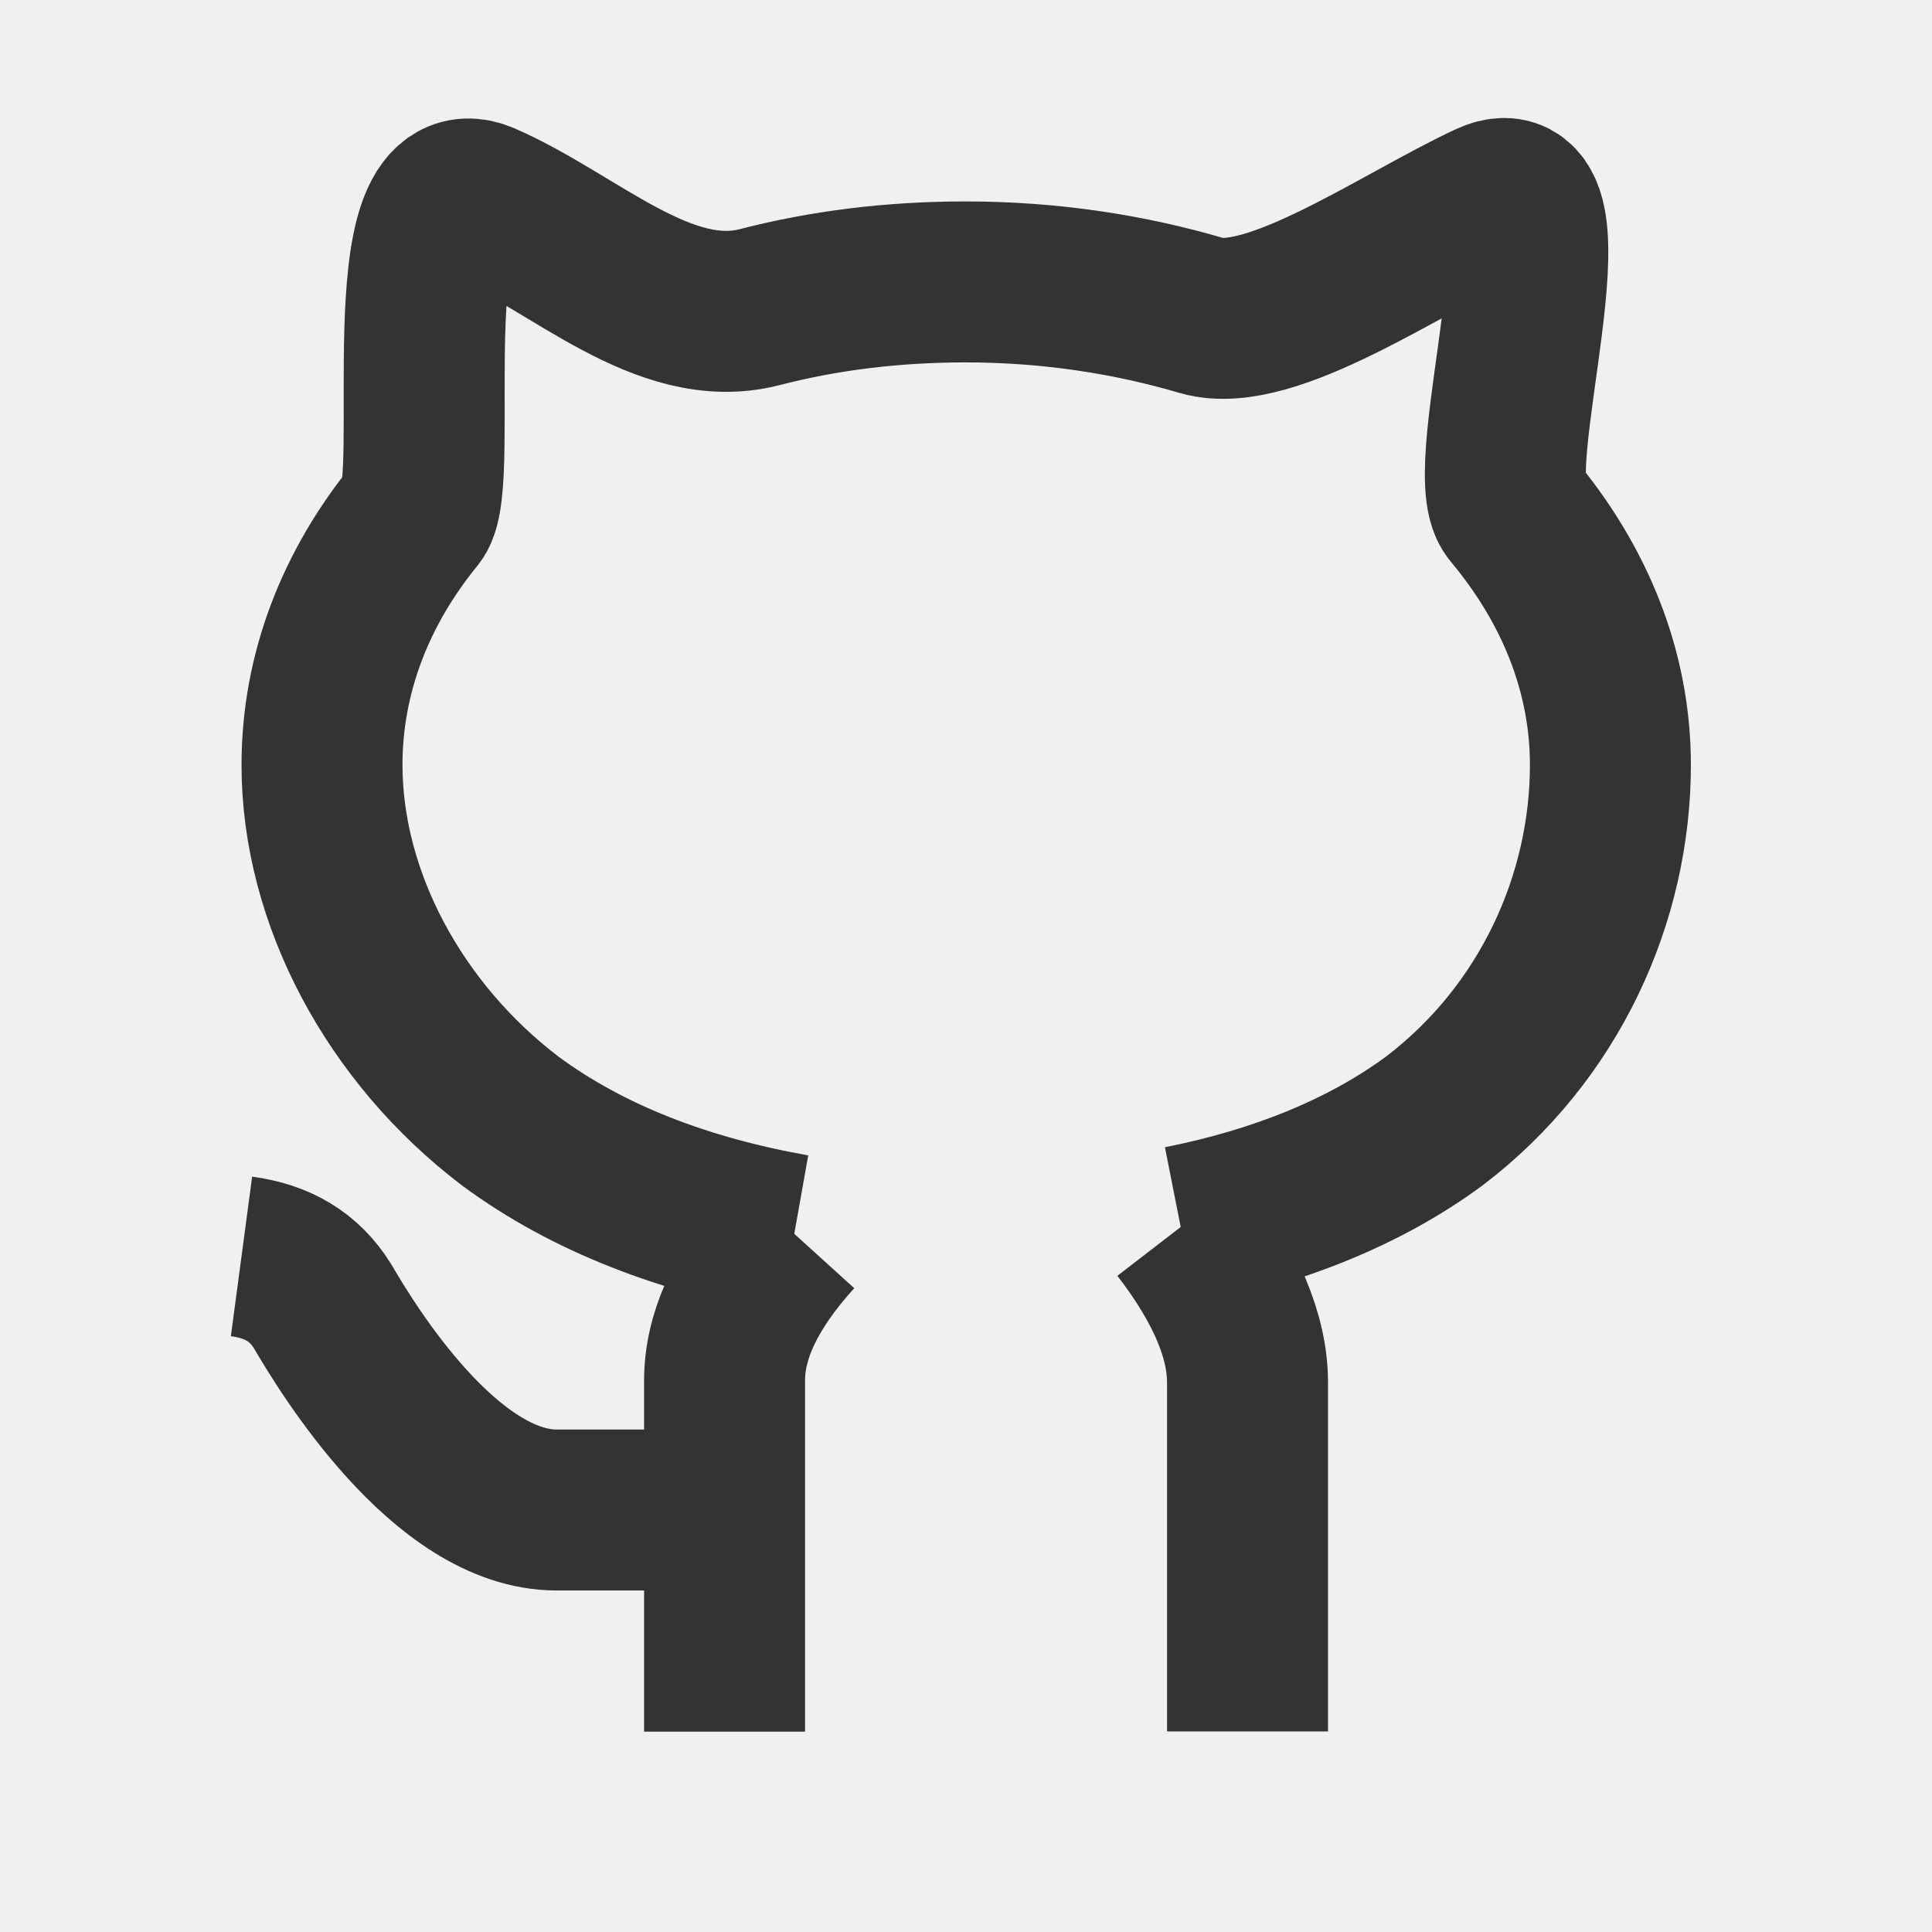
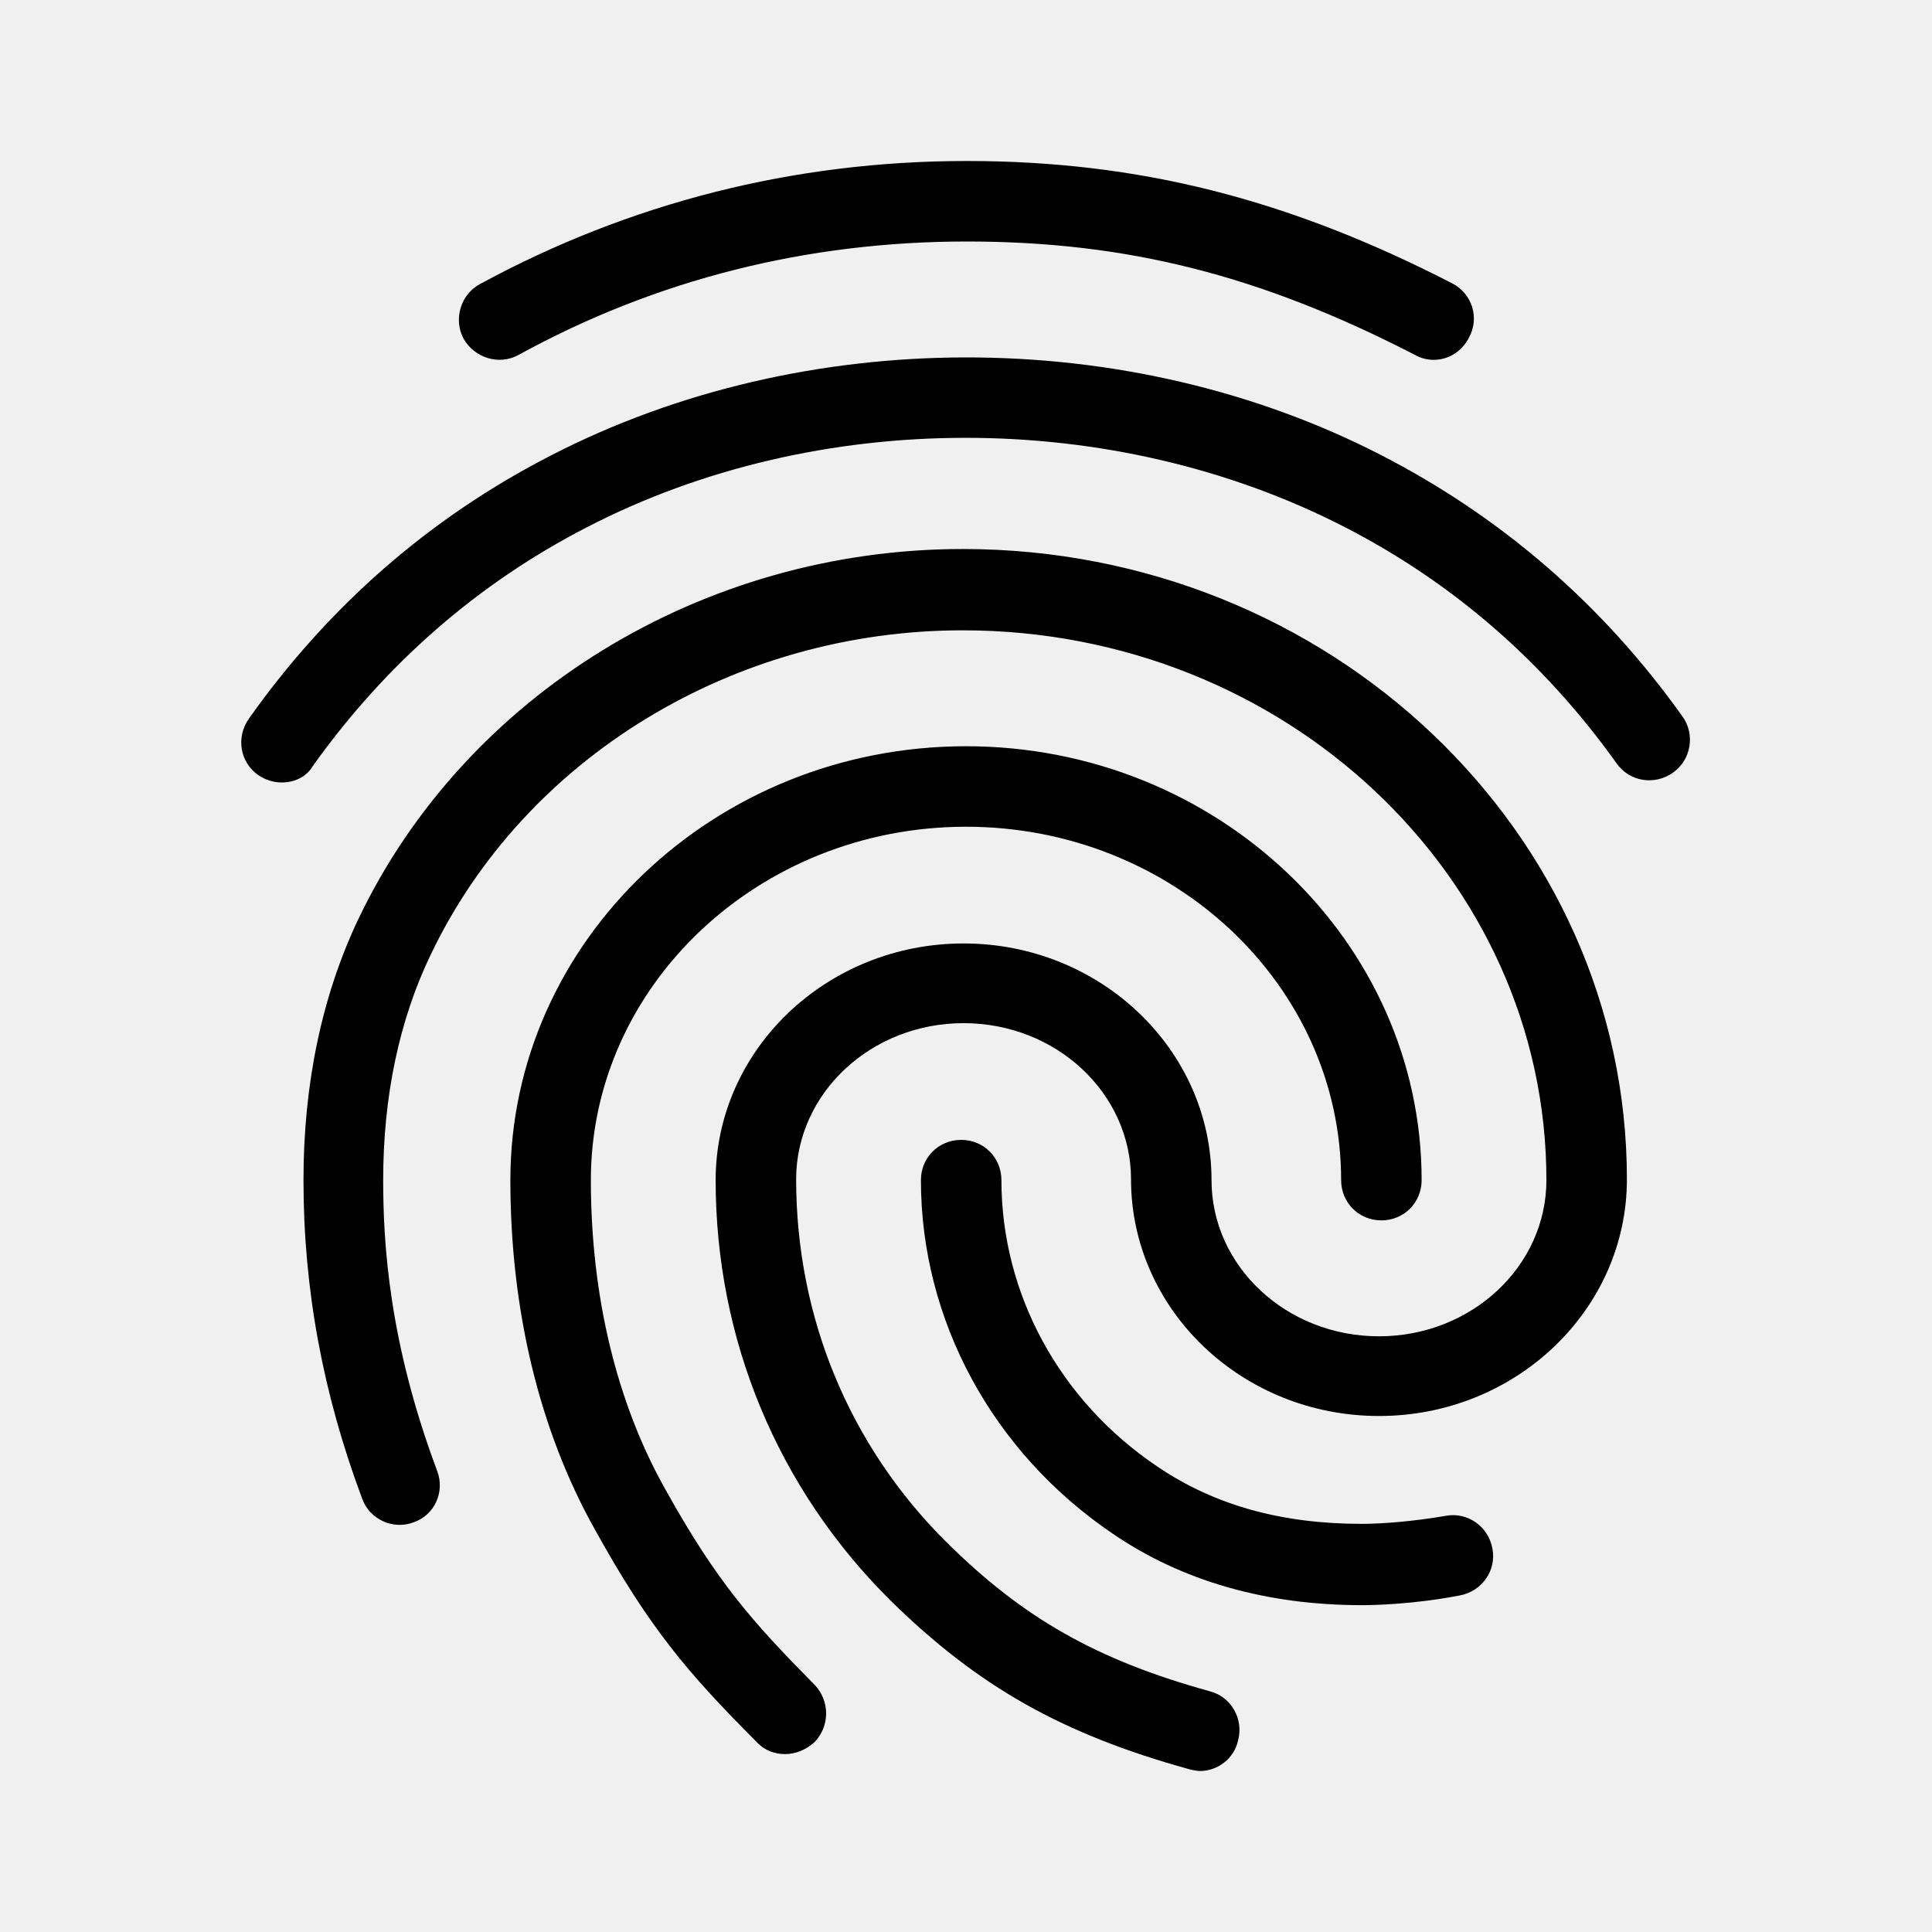
- <svg xmlns="http://www.w3.org/2000/svg" xmlns:xlink="http://www.w3.org/1999/xlink" width="16" height="16" viewBox="0 0 16 16" fill="none">
-   <defs>
-     <rect id="path_0" x="0" y="0" width="16" height="16" />
-   </defs>
-   <g opacity="1" transform="translate(0 0)  rotate(0 8 8)">
-     <mask id="bg-mask-0" fill="white">
-       <use xlink:href="#path_0" />
-     </mask>
-     <g mask="url(#bg-mask-0)">
-       <path id="路径 1" style="stroke:#333333; stroke-width:1.333; stroke-opacity:1; stroke-dasharray:0 0" transform="translate(2.666667 1.644695)  rotate(0 5.333333 4.287969)" d="M7.11,8.51C7.92,8.35 8.64,8.06 9.21,7.64C10.17,6.91 10.67,5.79 10.67,4.69C10.67,3.91 10.37,3.19 9.86,2.58C9.58,2.24 10.41,-0.31 9.67,0.03C8.94,0.37 7.86,1.13 7.29,0.97C6.68,0.79 6.02,0.69 5.33,0.69C4.73,0.69 4.16,0.76 3.62,0.9C2.83,1.1 2.09,0.36 1.33,0.03C0.58,-0.29 0.99,2.34 0.77,2.62C0.28,3.22 0,3.93 0,4.69C0,5.79 0.6,6.91 1.56,7.64C2.21,8.12 3.01,8.42 3.91,8.58 " />
-       <path id="路径 2" style="stroke:#333333; stroke-width:1.333; stroke-opacity:1; stroke-dasharray:0 0" transform="translate(6.000667 10.22063)  rotate(0 0.2896167 2.058117)" d="M0.58,0C0.19,0.43 0,0.83 0,1.21C0,1.59 0,2.56 0,4.12 " />
-       <path id="路径 3" style="stroke:#333333; stroke-width:1.333; stroke-opacity:1; stroke-dasharray:0 0" transform="translate(9.781533 10.15887)  rotate(0 0.2744333 2.089017)" d="M0,0C0.37,0.48 0.55,0.91 0.55,1.29C0.55,1.68 0.55,2.64 0.55,4.18 " />
-       <path id="路径 4" style="stroke:#333333; stroke-width:1.333; stroke-opacity:1; stroke-dasharray:0 0" transform="translate(2 10.40517)  rotate(0 2.0004 1.050417)" d="M0,0C0.3,0.04 0.52,0.17 0.67,0.41C0.88,0.77 1.69,2.1 2.61,2.1C3.22,2.1 3.68,2.1 4,2.1 " />
-     </g>
-   </g>
+ <svg xmlns="http://www.w3.org/2000/svg" height="24px" viewBox="0 0 24 24" width="24px" fill="#000000">
+   <path d="M0 0h24v24H0z" fill="none" />
+   <path d="M17.81 4.47c-.08 0-.16-.02-.23-.06C15.66 3.42 14 3 12.01 3c-1.98 0-3.86.47-5.57 1.41-.24.13-.54.04-.68-.2-.13-.24-.04-.55.2-.68C7.82 2.52 9.86 2 12.01 2c2.13 0 3.99.47 6.03 1.52.25.13.34.43.21.67-.09.18-.26.28-.44.28zM3.5 9.72c-.1 0-.2-.03-.29-.09-.23-.16-.28-.47-.12-.7.99-1.4 2.25-2.5 3.75-3.27C9.98 4.04 14 4.03 17.15 5.65c1.5.77 2.76 1.86 3.75 3.25.16.22.11.54-.12.7-.23.16-.54.11-.7-.12-.9-1.26-2.04-2.25-3.39-2.94-2.87-1.47-6.54-1.47-9.4.01-1.36.7-2.5 1.7-3.4 2.96-.08.14-.23.21-.39.21zm6.25 12.07c-.13 0-.26-.05-.35-.15-.87-.87-1.34-1.43-2.01-2.64-.69-1.23-1.05-2.73-1.05-4.34 0-2.97 2.54-5.39 5.66-5.39s5.66 2.42 5.66 5.39c0 .28-.22.5-.5.5s-.5-.22-.5-.5c0-2.42-2.09-4.39-4.66-4.39-2.57 0-4.66 1.97-4.66 4.39 0 1.44.32 2.77.93 3.85.64 1.15 1.08 1.64 1.85 2.42.19.2.19.51 0 .71-.11.1-.24.15-.37.15zm7.17-1.85c-1.19 0-2.24-.3-3.1-.89-1.49-1.01-2.38-2.65-2.38-4.39 0-.28.22-.5.5-.5s.5.22.5.5c0 1.41.72 2.74 1.94 3.56.71.48 1.54.71 2.54.71.24 0 .64-.03 1.04-.1.27-.05.53.13.58.41.05.27-.13.53-.41.58-.57.11-1.07.12-1.21.12zM14.91 22c-.04 0-.09-.01-.13-.02-1.59-.44-2.63-1.03-3.72-2.1-1.4-1.39-2.17-3.24-2.17-5.22 0-1.62 1.38-2.94 3.08-2.94 1.7 0 3.08 1.32 3.08 2.94 0 1.07.93 1.94 2.08 1.94s2.08-.87 2.08-1.94c0-3.77-3.25-6.83-7.25-6.83-2.84 0-5.44 1.58-6.61 4.03-.39.81-.59 1.76-.59 2.8 0 .78.07 2.01.67 3.61.1.26-.03.55-.29.64-.26.1-.55-.04-.64-.29-.49-1.31-.73-2.61-.73-3.96 0-1.2.23-2.29.68-3.24 1.33-2.79 4.28-4.6 7.51-4.6 4.55 0 8.25 3.51 8.25 7.83 0 1.62-1.38 2.94-3.08 2.94s-3.08-1.32-3.08-2.94c0-1.07-.93-1.94-2.08-1.94s-2.08.87-2.08 1.94c0 1.71.66 3.31 1.87 4.51.95.94 1.86 1.46 3.27 1.85.27.07.42.35.35.61-.05.23-.26.38-.47.38z" />
</svg>
